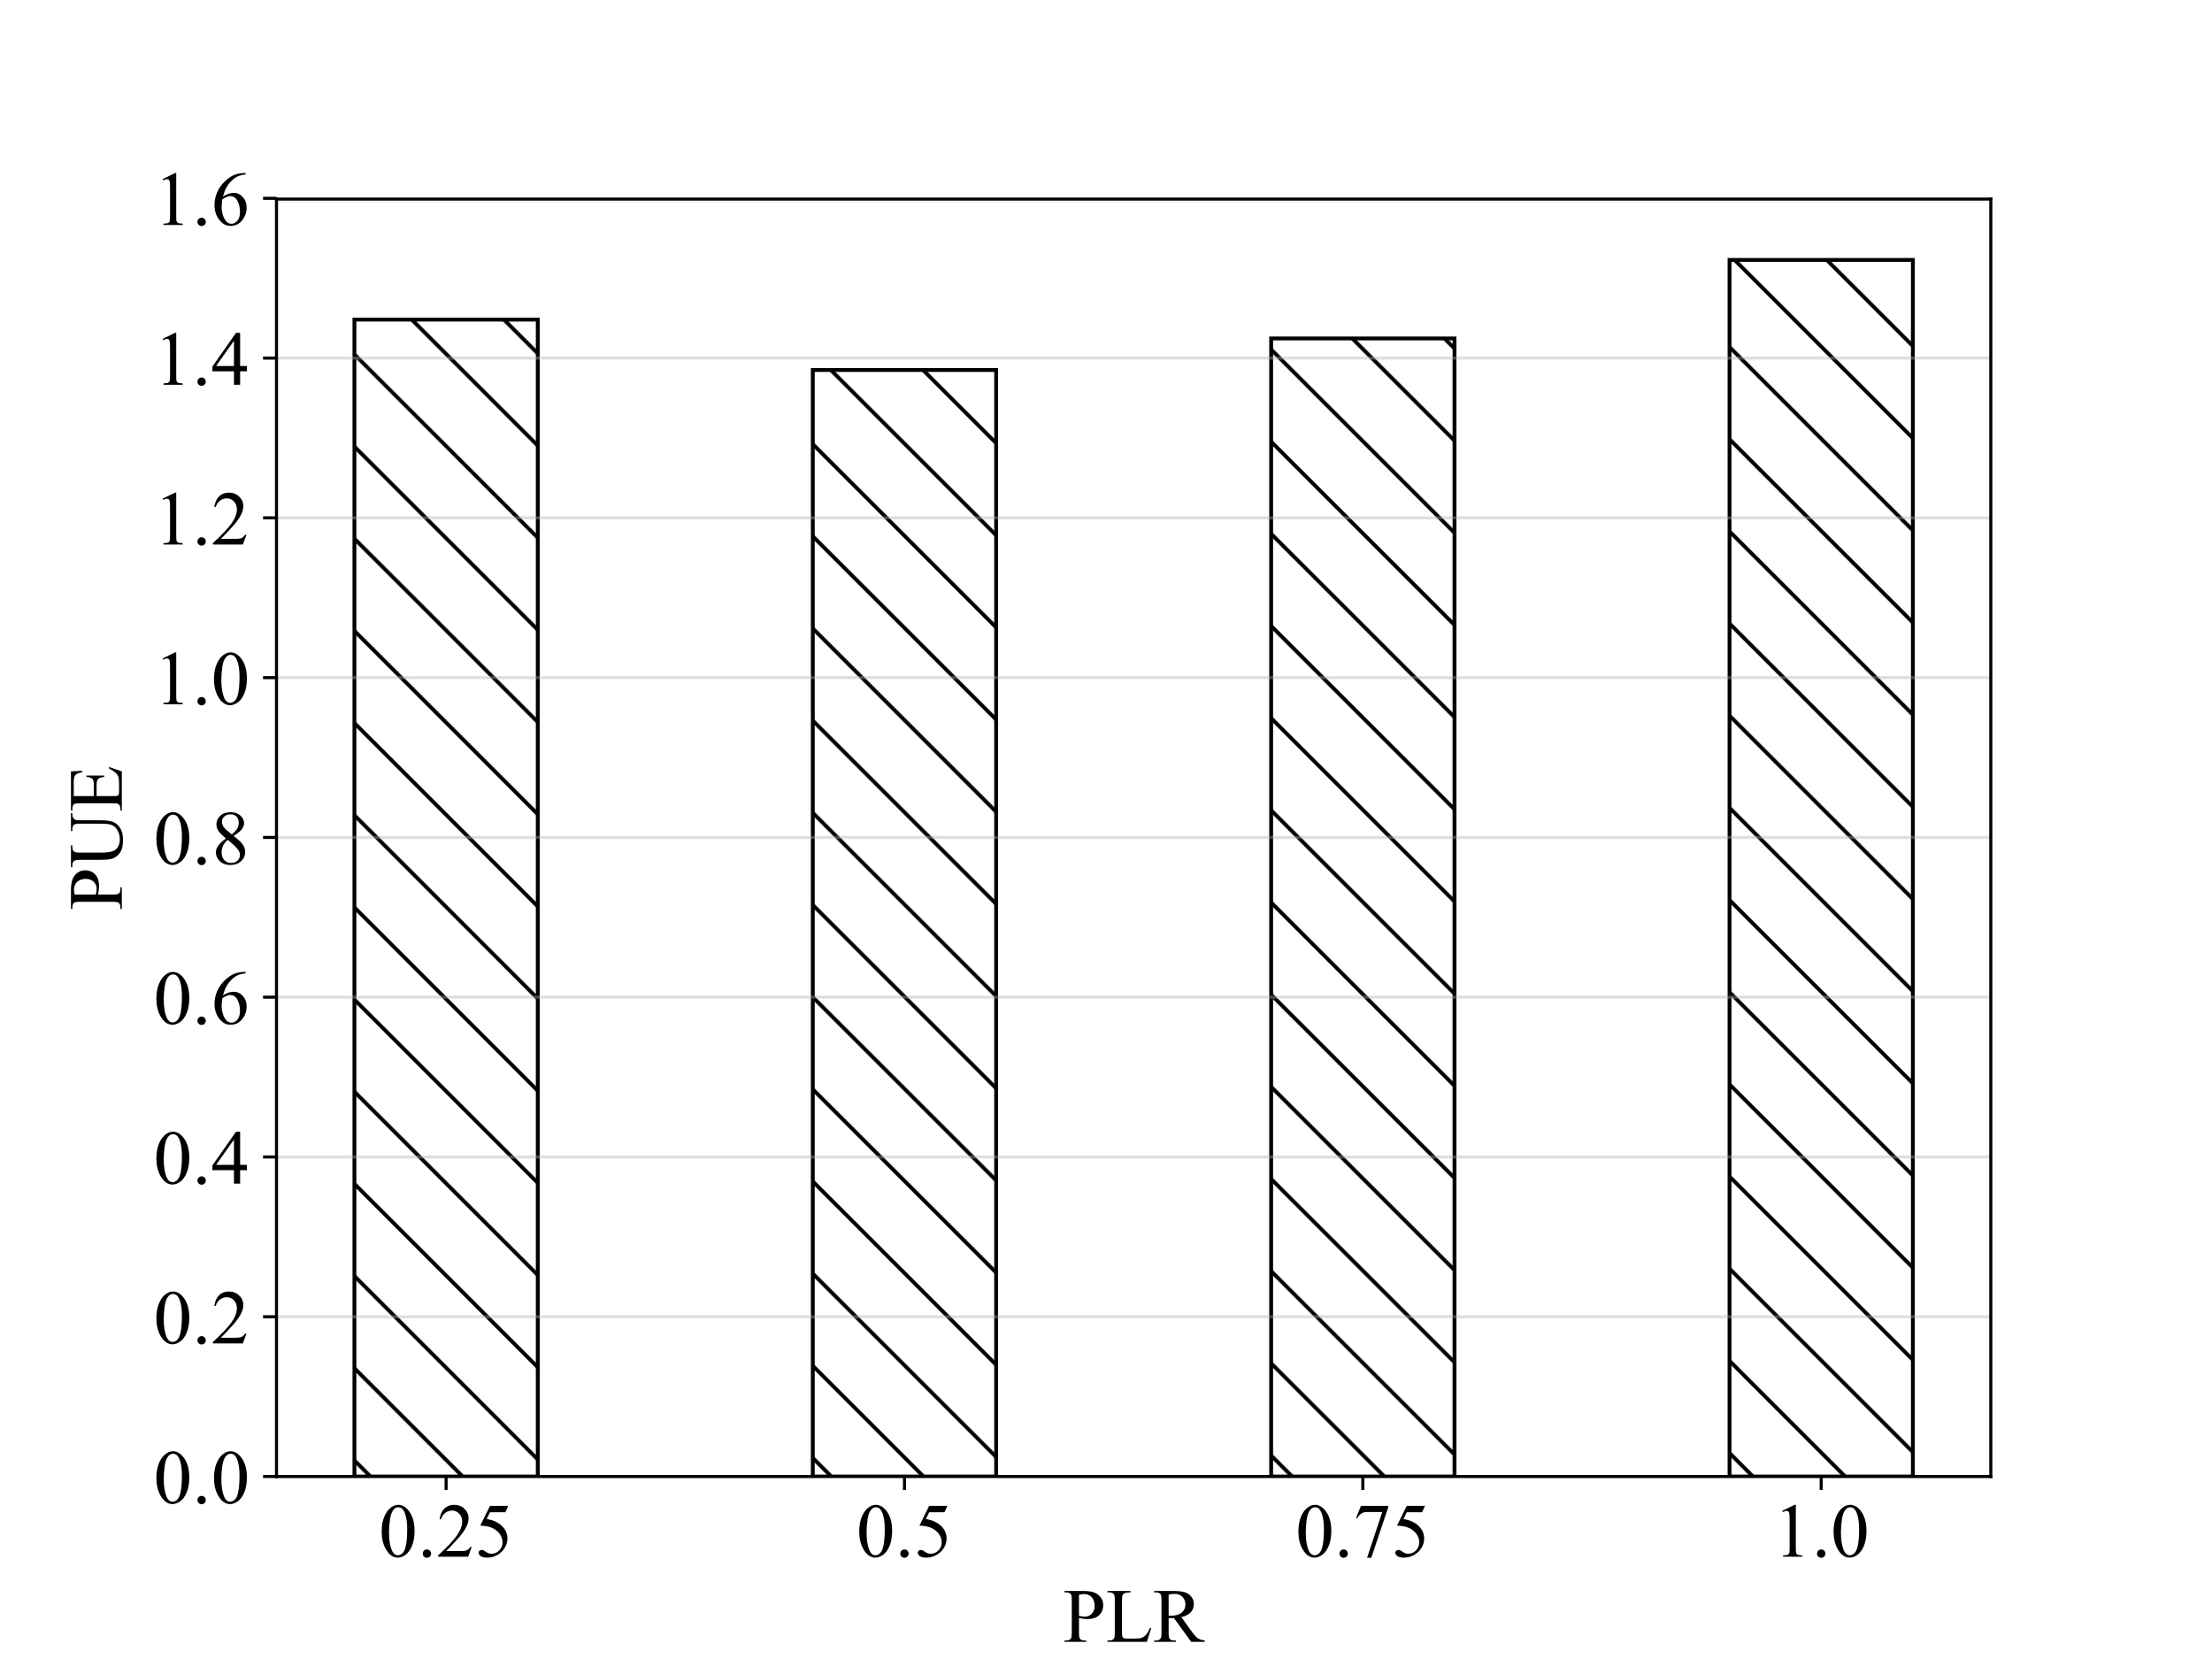
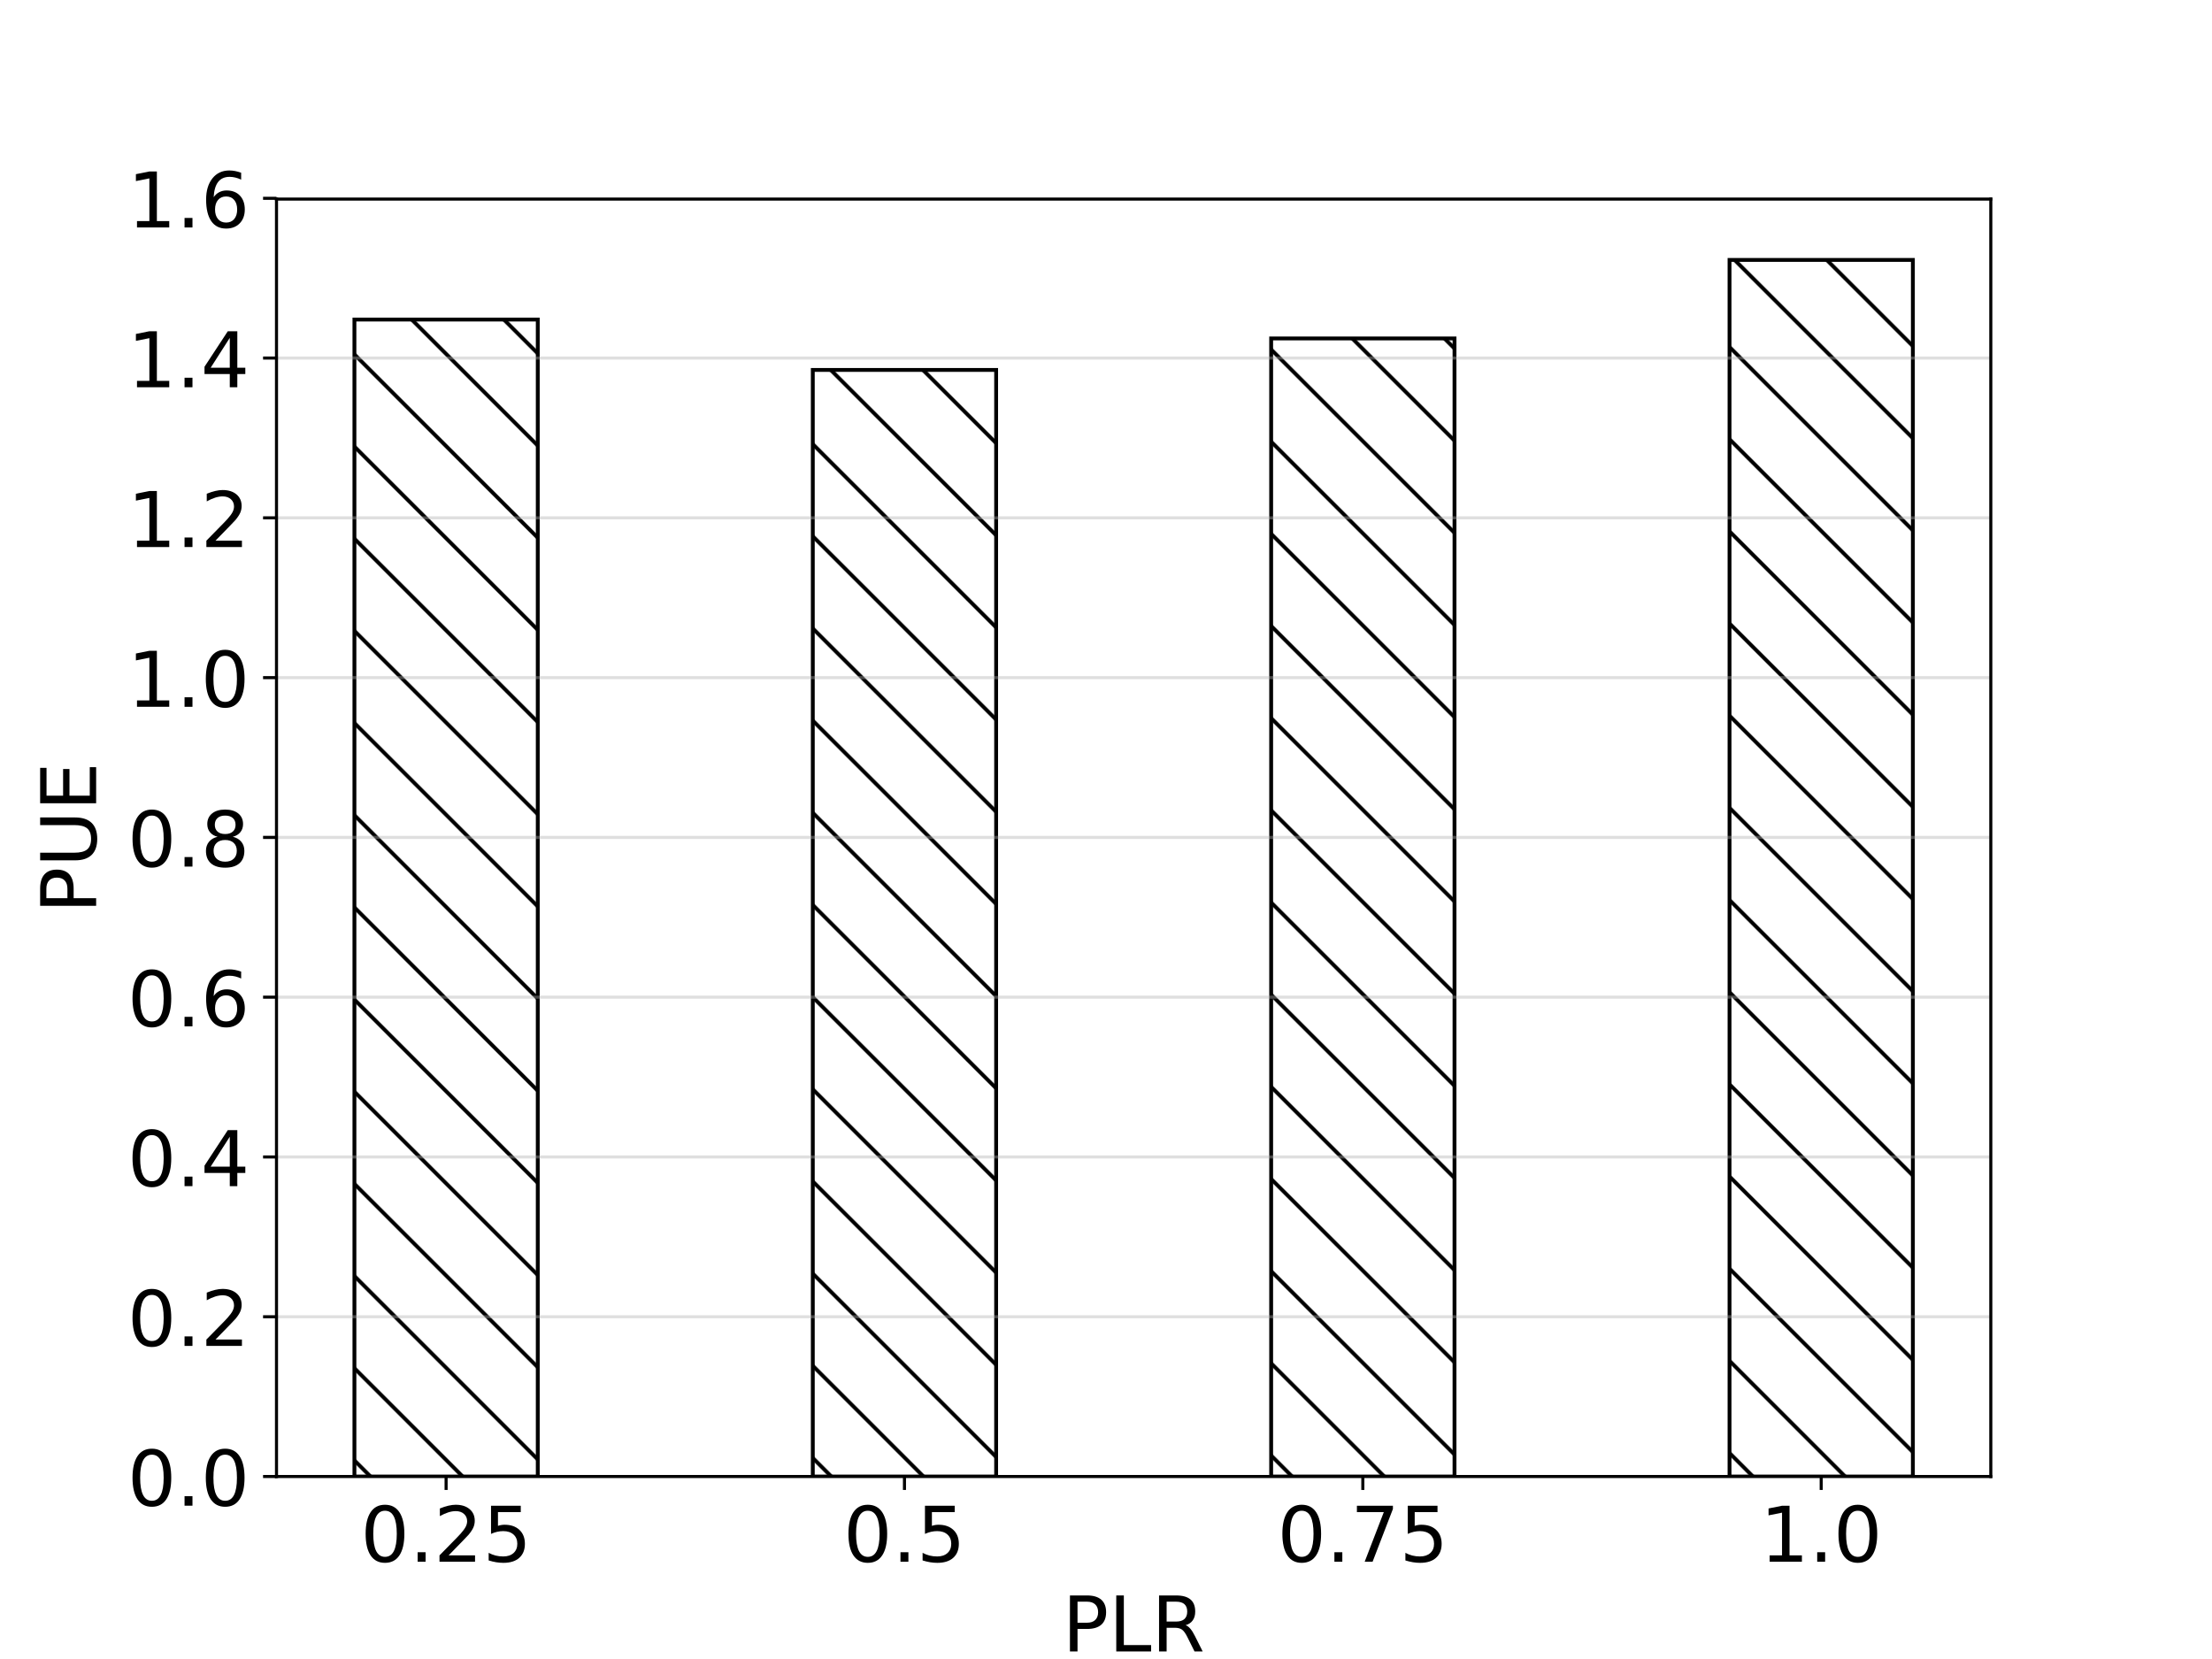
<svg xmlns="http://www.w3.org/2000/svg" xmlns:xlink="http://www.w3.org/1999/xlink" height="432pt" version="1.1" viewBox="0 0 576 432" width="576pt">
  <defs>
    <style type="text/css">
*{stroke-linecap:butt;stroke-linejoin:round;}
  </style>
  </defs>
  <g id="figure_1">
    <g id="patch_1">
      <path d="M 0 432  L 576 432  L 576 0  L 0 0  z " style="fill:#ffffff;" />
    </g>
    <g id="axes_1">
      <g id="patch_2">
        <path d="M 72 384.48  L 518.4 384.48  L 518.4 51.84  L 72 51.84  z " style="fill:#ffffff;" />
      </g>
      <g id="patch_3">
-         <path clip-path="url(#pee3cecec99)" d="M 92.291 384.48  L 140.034 384.48  L 140.034 83.222  L 92.291 83.222  z " style="fill:url(#he9dd4af60d);stroke:#000000;stroke-linejoin:miter;" />
+         <path clip-path="url(#p0f2c3125a6)" d="M 92.291 384.48  L 140.034 384.48  L 140.034 83.214  L 92.291 83.214  z " style="fill:url(#h1417f70a21);stroke:#000000;stroke-linejoin:miter;" />
      </g>
      <g id="patch_4">
-         <path clip-path="url(#pee3cecec99)" d="M 211.649 384.48  L 259.393 384.48  L 259.393 96.348  L 211.649 96.348  z " style="fill:url(#he9dd4af60d);stroke:#000000;stroke-linejoin:miter;" />
+         <path clip-path="url(#p0f2c3125a6)" d="M 211.649 384.48  L 259.393 384.48  L 259.393 96.332  L 211.649 96.332  z " style="fill:url(#h1417f70a21);stroke:#000000;stroke-linejoin:miter;" />
      </g>
      <g id="patch_5">
-         <path clip-path="url(#pee3cecec99)" d="M 331.007 384.48  L 378.751 384.48  L 378.751 88.134  L 331.007 88.134  z " style="fill:url(#he9dd4af60d);stroke:#000000;stroke-linejoin:miter;" />
+         <path clip-path="url(#p0f2c3125a6)" d="M 331.007 384.48  L 378.751 384.48  L 378.751 88.125  L 331.007 88.125  z " style="fill:url(#h1417f70a21);stroke:#000000;stroke-linejoin:miter;" />
      </g>
      <g id="patch_6">
-         <path clip-path="url(#pee3cecec99)" d="M 450.366 384.48  L 498.109 384.48  L 498.109 67.68  L 450.366 67.68  z " style="fill:url(#he9dd4af60d);stroke:#000000;stroke-linejoin:miter;" />
+         <path clip-path="url(#p0f2c3125a6)" d="M 450.366 384.48  L 498.109 384.48  L 498.109 67.68  L 450.366 67.68  z " style="fill:url(#h1417f70a21);stroke:#000000;stroke-linejoin:miter;" />
      </g>
      <g id="matplotlib.axis_1">
        <g id="xtick_1">
          <g id="line2d_1">
            <defs>
-               <path d="M 0 0  L 0 3.5  " id="me057a408e3" style="stroke:#000000;stroke-width:0.8;" />
-             </defs>
-             <g>
-               <use style="stroke:#000000;stroke-width:0.8;" x="116.163" xlink:href="#me057a408e3" y="384.48" />
+               <path d="M 0 0  L 0 3.5  " id="m85604dca01" style="stroke:#000000;stroke-width:0.8;" />
+             </defs>
+             <g>
+               <use style="stroke:#000000;stroke-width:0.8;" x="116.163" xlink:href="#m85604dca01" y="384.48" />
            </g>
          </g>
          <g id="text_1">
            <defs>
-               <path d="M 3.609 32.719  Q 3.609 44.047 7.031 52.219  Q 10.453 60.406 16.109 64.406  Q 20.516 67.578 25.203 67.578  Q 32.812 67.578 38.875 59.812  Q 46.438 50.203 46.438 33.734  Q 46.438 22.219 43.109 14.156  Q 39.797 6.109 34.641 2.469  Q 29.5 -1.172 24.703 -1.172  Q 15.234 -1.172 8.938 10.016  Q 3.609 19.438 3.609 32.719  M 13.188 31.5  Q 13.188 17.828 16.547 9.188  Q 19.344 1.906 24.859 1.906  Q 27.484 1.906 30.312 4.266  Q 33.156 6.641 34.625 12.203  Q 36.859 20.609 36.859 35.891  Q 36.859 47.219 34.516 54.781  Q 32.766 60.406 29.984 62.75  Q 27.984 64.359 25.141 64.359  Q 21.828 64.359 19.234 61.375  Q 15.719 57.328 14.453 48.625  Q 13.188 39.938 13.188 31.5  " id="TimesNewRomanPSMT-30" />
-               <path d="M 12.5 9.469  Q 14.797 9.469 16.359 7.875  Q 17.922 6.297 17.922 4.047  Q 17.922 1.812 16.328 0.219  Q 14.75 -1.375 12.5 -1.375  Q 10.25 -1.375 8.656 0.219  Q 7.078 1.812 7.078 4.047  Q 7.078 6.344 8.656 7.906  Q 10.25 9.469 12.5 9.469  " id="TimesNewRomanPSMT-2e" />
-               <path d="M 45.844 12.75  L 41.219 0  L 2.156 0  L 2.156 1.812  Q 19.391 17.531 26.422 27.484  Q 33.453 37.453 33.453 45.703  Q 33.453 52 29.594 56.047  Q 25.734 60.109 20.359 60.109  Q 15.484 60.109 11.594 57.25  Q 7.719 54.391 5.859 48.875  L 4.047 48.875  Q 5.281 57.906 10.328 62.734  Q 15.375 67.578 22.953 67.578  Q 31 67.578 36.391 62.406  Q 41.797 57.234 41.797 50.203  Q 41.797 45.172 39.453 40.141  Q 35.844 32.234 27.734 23.391  Q 15.578 10.109 12.547 7.375  L 29.828 7.375  Q 35.109 7.375 37.234 7.766  Q 39.359 8.156 41.062 9.344  Q 42.781 10.547 44.047 12.75  z " id="TimesNewRomanPSMT-32" />
-               <path d="M 43.406 66.219  L 39.594 57.906  L 19.672 57.906  L 15.328 49.031  Q 28.266 47.125 35.844 39.406  Q 42.328 32.766 42.328 23.781  Q 42.328 18.562 40.203 14.109  Q 38.094 9.672 34.859 6.547  Q 31.641 3.422 27.688 1.516  Q 22.078 -1.172 16.156 -1.172  Q 10.203 -1.172 7.484 0.844  Q 4.781 2.875 4.781 5.328  Q 4.781 6.688 5.906 7.734  Q 7.031 8.797 8.734 8.797  Q 10.016 8.797 10.969 8.406  Q 11.922 8.016 14.203 6.391  Q 17.875 3.859 21.625 3.859  Q 27.344 3.859 31.656 8.172  Q 35.984 12.5 35.984 18.703  Q 35.984 24.703 32.125 29.906  Q 28.266 35.109 21.484 37.938  Q 16.156 40.141 6.984 40.484  L 19.672 66.219  z " id="TimesNewRomanPSMT-35" />
-             </defs>
-             <g transform="translate(98.66257 405.3675)scale(0.2 -0.2)">
-               <use xlink:href="#TimesNewRomanPSMT-30" />
-               <use x="50" xlink:href="#TimesNewRomanPSMT-2e" />
-               <use x="75" xlink:href="#TimesNewRomanPSMT-32" />
-               <use x="125" xlink:href="#TimesNewRomanPSMT-35" />
+               <path d="M 31.781 66.406  Q 24.172 66.406 20.328 58.906  Q 16.5 51.422 16.5 36.375  Q 16.5 21.391 20.328 13.891  Q 24.172 6.391 31.781 6.391  Q 39.453 6.391 43.281 13.891  Q 47.125 21.391 47.125 36.375  Q 47.125 51.422 43.281 58.906  Q 39.453 66.406 31.781 66.406  z M 31.781 74.219  Q 44.047 74.219 50.516 64.516  Q 56.984 54.828 56.984 36.375  Q 56.984 17.969 50.516 8.266  Q 44.047 -1.422 31.781 -1.422  Q 19.531 -1.422 13.062 8.266  Q 6.594 17.969 6.594 36.375  Q 6.594 54.828 13.062 64.516  Q 19.531 74.219 31.781 74.219  z " id="DejaVuSans-30" />
+               <path d="M 10.688 12.406  L 21 12.406  L 21 0  L 10.688 0  z " id="DejaVuSans-2e" />
+               <path d="M 19.188 8.297  L 53.609 8.297  L 53.609 0  L 7.328 0  L 7.328 8.297  Q 12.938 14.109 22.625 23.891  Q 32.328 33.688 34.812 36.531  Q 39.547 41.844 41.422 45.531  Q 43.312 49.219 43.312 52.781  Q 43.312 58.594 39.234 62.25  Q 35.156 65.922 28.609 65.922  Q 23.969 65.922 18.812 64.312  Q 13.672 62.703 7.812 59.422  L 7.812 69.391  Q 13.766 71.781 18.938 73  Q 24.125 74.219 28.422 74.219  Q 39.75 74.219 46.484 68.547  Q 53.219 62.891 53.219 53.422  Q 53.219 48.922 51.531 44.891  Q 49.859 40.875 45.406 35.406  Q 44.188 33.984 37.641 27.219  Q 31.109 20.453 19.188 8.297  z " id="DejaVuSans-32" />
+               <path d="M 10.797 72.906  L 49.516 72.906  L 49.516 64.594  L 19.828 64.594  L 19.828 46.734  Q 21.969 47.469 24.109 47.828  Q 26.266 48.188 28.422 48.188  Q 40.625 48.188 47.75 41.5  Q 54.891 34.812 54.891 23.391  Q 54.891 11.625 47.562 5.094  Q 40.234 -1.422 26.906 -1.422  Q 22.312 -1.422 17.547 -0.641  Q 12.797 0.141 7.719 1.703  L 7.719 11.625  Q 12.109 9.234 16.797 8.062  Q 21.484 6.891 26.703 6.891  Q 35.156 6.891 40.078 11.328  Q 45.016 15.766 45.016 23.391  Q 45.016 31 40.078 35.438  Q 35.156 39.891 26.703 39.891  Q 22.75 39.891 18.812 39.016  Q 14.891 38.141 10.797 36.281  z " id="DejaVuSans-35" />
+             </defs>
+             <g transform="translate(93.89694 406.6769)scale(0.2 -0.2)">
+               <use xlink:href="#DejaVuSans-30" />
+               <use x="63.623" xlink:href="#DejaVuSans-2e" />
+               <use x="95.41" xlink:href="#DejaVuSans-32" />
+               <use x="159.033" xlink:href="#DejaVuSans-35" />
            </g>
          </g>
        </g>
        <g id="xtick_2">
          <g id="line2d_2">
            <g>
-               <use style="stroke:#000000;stroke-width:0.8;" x="235.521" xlink:href="#me057a408e3" y="384.48" />
+               <use style="stroke:#000000;stroke-width:0.8;" x="235.521" xlink:href="#m85604dca01" y="384.48" />
            </g>
          </g>
          <g id="text_2">
-             <g transform="translate(223.0209 405.3675)scale(0.2 -0.2)">
-               <use xlink:href="#TimesNewRomanPSMT-30" />
-               <use x="50" xlink:href="#TimesNewRomanPSMT-2e" />
-               <use x="75" xlink:href="#TimesNewRomanPSMT-35" />
+             <g transform="translate(219.6177 406.6769)scale(0.2 -0.2)">
+               <use xlink:href="#DejaVuSans-30" />
+               <use x="63.623" xlink:href="#DejaVuSans-2e" />
+               <use x="95.41" xlink:href="#DejaVuSans-35" />
            </g>
          </g>
        </g>
        <g id="xtick_3">
          <g id="line2d_3">
            <g>
-               <use style="stroke:#000000;stroke-width:0.8;" x="354.879" xlink:href="#me057a408e3" y="384.48" />
+               <use style="stroke:#000000;stroke-width:0.8;" x="354.879" xlink:href="#m85604dca01" y="384.48" />
            </g>
          </g>
          <g id="text_3">
            <defs>
-               <path d="M 10.062 66.219  L 45.562 66.219  L 45.562 64.359  L 23.484 -1.375  L 18.016 -1.375  L 37.797 58.25  L 19.578 58.25  Q 14.062 58.25 11.719 56.938  Q 7.625 54.688 5.125 50  L 3.719 50.531  z " id="TimesNewRomanPSMT-37" />
-             </defs>
-             <g transform="translate(337.3791 405.3675)scale(0.2 -0.2)">
-               <use xlink:href="#TimesNewRomanPSMT-30" />
-               <use x="50" xlink:href="#TimesNewRomanPSMT-2e" />
-               <use x="75" xlink:href="#TimesNewRomanPSMT-37" />
-               <use x="125" xlink:href="#TimesNewRomanPSMT-35" />
+               <path d="M 8.203 72.906  L 55.078 72.906  L 55.078 68.703  L 28.609 0  L 18.312 0  L 43.219 64.594  L 8.203 64.594  z " id="DejaVuSans-37" />
+             </defs>
+             <g transform="translate(332.6135 406.6769)scale(0.2 -0.2)">
+               <use xlink:href="#DejaVuSans-30" />
+               <use x="63.623" xlink:href="#DejaVuSans-2e" />
+               <use x="95.41" xlink:href="#DejaVuSans-37" />
+               <use x="159.033" xlink:href="#DejaVuSans-35" />
            </g>
          </g>
        </g>
        <g id="xtick_4">
          <g id="line2d_4">
            <g>
-               <use style="stroke:#000000;stroke-width:0.8;" x="474.237" xlink:href="#me057a408e3" y="384.48" />
+               <use style="stroke:#000000;stroke-width:0.8;" x="474.237" xlink:href="#m85604dca01" y="384.48" />
            </g>
          </g>
          <g id="text_4">
            <defs>
-               <path d="M 11.719 59.719  L 27.828 67.578  L 29.438 67.578  L 29.438 11.672  Q 29.438 6.109 29.906 4.734  Q 30.375 3.375 31.828 2.641  Q 33.297 1.906 37.797 1.812  L 37.797 0  L 12.891 0  L 12.891 1.812  Q 17.578 1.906 18.938 2.609  Q 20.312 3.328 20.844 4.516  Q 21.391 5.719 21.391 11.672  L 21.391 47.406  Q 21.391 54.641 20.906 56.688  Q 20.562 58.25 19.656 58.984  Q 18.75 59.719 17.484 59.719  Q 15.672 59.719 12.453 58.203  z " id="TimesNewRomanPSMT-31" />
-             </defs>
-             <g transform="translate(461.7374 405.3675)scale(0.2 -0.2)">
-               <use xlink:href="#TimesNewRomanPSMT-31" />
-               <use x="50" xlink:href="#TimesNewRomanPSMT-2e" />
-               <use x="75" xlink:href="#TimesNewRomanPSMT-30" />
+               <path d="M 12.406 8.297  L 28.516 8.297  L 28.516 63.922  L 10.984 60.406  L 10.984 69.391  L 28.422 72.906  L 38.281 72.906  L 38.281 8.297  L 54.391 8.297  L 54.391 0  L 12.406 0  z " id="DejaVuSans-31" />
+             </defs>
+             <g transform="translate(458.3343 406.6769)scale(0.2 -0.2)">
+               <use xlink:href="#DejaVuSans-31" />
+               <use x="63.623" xlink:href="#DejaVuSans-2e" />
+               <use x="95.41" xlink:href="#DejaVuSans-30" />
            </g>
          </g>
        </g>
        <g id="text_5">
          <defs>
-             <path d="M 20.516 31  L 20.516 11.719  Q 20.516 5.469 21.875 3.953  Q 23.734 1.812 27.484 1.812  L 30.031 1.812  L 30.031 0  L 1.656 0  L 1.656 1.812  L 4.156 1.812  Q 8.344 1.812 10.156 4.547  Q 11.141 6.062 11.141 11.719  L 11.141 54.5  Q 11.141 60.75 9.812 62.25  Q 7.906 64.406 4.156 64.406  L 1.656 64.406  L 1.656 66.219  L 25.922 66.219  Q 34.812 66.219 39.938 64.375  Q 45.062 62.547 48.578 58.203  Q 52.094 53.859 52.094 47.906  Q 52.094 39.797 46.75 34.719  Q 41.406 29.641 31.641 29.641  Q 29.25 29.641 26.469 29.984  Q 23.688 30.328 20.516 31  M 20.516 33.797  Q 23.094 33.297 25.094 33.047  Q 27.094 32.812 28.516 32.812  Q 33.594 32.812 37.281 36.734  Q 40.969 40.672 40.969 46.922  Q 40.969 51.219 39.203 54.906  Q 37.453 58.594 34.219 60.422  Q 31 62.25 26.906 62.25  Q 24.422 62.25 20.516 61.328  z " id="TimesNewRomanPSMT-50" />
-             <path d="M 57.328 18.312  L 58.938 17.969  L 53.266 0  L 2 0  L 2 1.812  L 4.5 1.812  Q 8.688 1.812 10.5 4.547  Q 11.531 6.109 11.531 11.766  L 11.531 54.5  Q 11.531 60.688 10.156 62.25  Q 8.25 64.406 4.5 64.406  L 2 64.406  L 2 66.219  L 31.984 66.219  L 31.984 64.406  Q 26.703 64.453 24.578 63.422  Q 22.469 62.406 21.688 60.844  Q 20.906 59.281 20.906 53.375  L 20.906 11.766  Q 20.906 7.719 21.688 6.203  Q 22.266 5.172 23.484 4.688  Q 24.703 4.203 31.109 4.203  L 35.938 4.203  Q 43.562 4.203 46.625 5.328  Q 49.703 6.453 52.234 9.297  Q 54.781 12.156 57.328 18.312  " id="TimesNewRomanPSMT-4c" />
-             <path d="M 67.578 0  L 49.906 0  L 27.484 30.953  Q 25 30.859 23.438 30.859  Q 22.797 30.859 22.062 30.875  Q 21.344 30.906 20.562 30.953  L 20.562 11.719  Q 20.562 5.469 21.922 3.953  Q 23.781 1.812 27.484 1.812  L 30.078 1.812  L 30.078 0  L 1.703 0  L 1.703 1.812  L 4.203 1.812  Q 8.406 1.812 10.203 4.547  Q 11.234 6.062 11.234 11.719  L 11.234 54.5  Q 11.234 60.75 9.859 62.25  Q 7.953 64.406 4.203 64.406  L 1.703 64.406  L 1.703 66.219  L 25.828 66.219  Q 36.375 66.219 41.375 64.672  Q 46.391 63.141 49.875 59.016  Q 53.375 54.891 53.375 49.172  Q 53.375 43.062 49.391 38.562  Q 45.406 34.078 37.062 32.234  L 50.734 13.234  Q 55.422 6.688 58.781 4.531  Q 62.156 2.391 67.578 1.812  z M 20.562 34.031  Q 21.484 34.031 22.172 34  Q 22.859 33.984 23.297 33.984  Q 32.766 33.984 37.578 38.078  Q 42.391 42.188 42.391 48.531  Q 42.391 54.734 38.5 58.609  Q 34.625 62.5 28.219 62.5  Q 25.391 62.5 20.562 61.578  z " id="TimesNewRomanPSMT-52" />
+             <path d="M 19.672 64.797  L 19.672 37.406  L 32.078 37.406  Q 38.969 37.406 42.719 40.969  Q 46.484 44.531 46.484 51.125  Q 46.484 57.672 42.719 61.234  Q 38.969 64.797 32.078 64.797  z M 9.812 72.906  L 32.078 72.906  Q 44.344 72.906 50.609 67.359  Q 56.891 61.812 56.891 51.125  Q 56.891 40.328 50.609 34.812  Q 44.344 29.297 32.078 29.297  L 19.672 29.297  L 19.672 0  L 9.812 0  z " id="DejaVuSans-50" />
+             <path d="M 9.812 72.906  L 19.672 72.906  L 19.672 8.297  L 55.172 8.297  L 55.172 0  L 9.812 0  z " id="DejaVuSans-4c" />
+             <path d="M 44.391 34.188  Q 47.562 33.109 50.562 29.594  Q 53.562 26.078 56.594 19.922  L 66.609 0  L 56 0  L 46.688 18.703  Q 43.062 26.031 39.672 28.422  Q 36.281 30.812 30.422 30.812  L 19.672 30.812  L 19.672 0  L 9.812 0  L 9.812 72.906  L 32.078 72.906  Q 44.578 72.906 50.734 67.672  Q 56.891 62.453 56.891 51.906  Q 56.891 45.016 53.688 40.469  Q 50.484 35.938 44.391 34.188  z M 19.672 64.797  L 19.672 38.922  L 32.078 38.922  Q 39.203 38.922 42.844 42.219  Q 46.484 45.516 46.484 51.906  Q 46.484 58.297 42.844 61.547  Q 39.203 64.797 32.078 64.797  z " id="DejaVuSans-52" />
          </defs>
-           <g transform="translate(276.8609 427.5331)scale(0.2 -0.2)">
-             <use xlink:href="#TimesNewRomanPSMT-50" />
-             <use x="55.615" xlink:href="#TimesNewRomanPSMT-4c" />
-             <use x="116.699" xlink:href="#TimesNewRomanPSMT-52" />
+           <g transform="translate(276.65 430.0331)scale(0.2 -0.2)">
+             <use xlink:href="#DejaVuSans-50" />
+             <use x="60.303" xlink:href="#DejaVuSans-4c" />
+             <use x="116.016" xlink:href="#DejaVuSans-52" />
          </g>
        </g>
      </g>
      <g id="matplotlib.axis_2">
        <g id="ytick_1">
          <g id="line2d_5">
-             <path clip-path="url(#pee3cecec99)" d="M 72 384.48  L 518.4 384.48  " style="fill:none;opacity:0.4;stroke:#b0b0b0;stroke-linecap:square;stroke-width:0.8;" />
+             <path clip-path="url(#p0f2c3125a6)" d="M 72 384.48  L 518.4 384.48  " style="fill:none;opacity:0.4;stroke:#b0b0b0;stroke-linecap:square;stroke-width:0.8;" />
          </g>
          <g id="line2d_6">
            <defs>
-               <path d="M 0 0  L -3.5 0  " id="m50567e3861" style="stroke:#000000;stroke-width:0.8;" />
-             </defs>
-             <g>
-               <use style="stroke:#000000;stroke-width:0.8;" x="72" xlink:href="#m50567e3861" y="384.48" />
+               <path d="M 0 0  L -3.5 0  " id="md95e800196" style="stroke:#000000;stroke-width:0.8;" />
+             </defs>
+             <g>
+               <use style="stroke:#000000;stroke-width:0.8;" x="72" xlink:href="#md95e800196" y="384.48" />
            </g>
          </g>
          <g id="text_6">
-             <g transform="translate(40 391.4237)scale(0.2 -0.2)">
-               <use xlink:href="#TimesNewRomanPSMT-30" />
-               <use x="50" xlink:href="#TimesNewRomanPSMT-2e" />
-               <use x="75" xlink:href="#TimesNewRomanPSMT-30" />
+             <g transform="translate(33.19375 392.0784)scale(0.2 -0.2)">
+               <use xlink:href="#DejaVuSans-30" />
+               <use x="63.623" xlink:href="#DejaVuSans-2e" />
+               <use x="95.41" xlink:href="#DejaVuSans-30" />
            </g>
          </g>
        </g>
        <g id="ytick_2">
          <g id="line2d_7">
-             <path clip-path="url(#pee3cecec99)" d="M 72 342.875  L 518.4 342.875  " style="fill:none;opacity:0.4;stroke:#b0b0b0;stroke-linecap:square;stroke-width:0.8;" />
+             <path clip-path="url(#p0f2c3125a6)" d="M 72 342.874  L 518.4 342.874  " style="fill:none;opacity:0.4;stroke:#b0b0b0;stroke-linecap:square;stroke-width:0.8;" />
          </g>
          <g id="line2d_8">
            <g>
-               <use style="stroke:#000000;stroke-width:0.8;" x="72" xlink:href="#m50567e3861" y="342.875" />
+               <use style="stroke:#000000;stroke-width:0.8;" x="72" xlink:href="#md95e800196" y="342.874" />
            </g>
          </g>
          <g id="text_7">
-             <g transform="translate(40 349.819)scale(0.2 -0.2)">
-               <use xlink:href="#TimesNewRomanPSMT-30" />
-               <use x="50" xlink:href="#TimesNewRomanPSMT-2e" />
-               <use x="75" xlink:href="#TimesNewRomanPSMT-32" />
+             <g transform="translate(33.19375 350.4729)scale(0.2 -0.2)">
+               <use xlink:href="#DejaVuSans-30" />
+               <use x="63.623" xlink:href="#DejaVuSans-2e" />
+               <use x="95.41" xlink:href="#DejaVuSans-32" />
            </g>
          </g>
        </g>
        <g id="ytick_3">
          <g id="line2d_9">
-             <path clip-path="url(#pee3cecec99)" d="M 72 301.27  L 518.4 301.27  " style="fill:none;opacity:0.4;stroke:#b0b0b0;stroke-linecap:square;stroke-width:0.8;" />
+             <path clip-path="url(#p0f2c3125a6)" d="M 72 301.269  L 518.4 301.269  " style="fill:none;opacity:0.4;stroke:#b0b0b0;stroke-linecap:square;stroke-width:0.8;" />
          </g>
          <g id="line2d_10">
            <g>
-               <use style="stroke:#000000;stroke-width:0.8;" x="72" xlink:href="#m50567e3861" y="301.27" />
+               <use style="stroke:#000000;stroke-width:0.8;" x="72" xlink:href="#md95e800196" y="301.269" />
            </g>
          </g>
          <g id="text_8">
            <defs>
-               <path d="M 46.531 24.422  L 46.531 17.484  L 37.641 17.484  L 37.641 0  L 29.594 0  L 29.594 17.484  L 1.562 17.484  L 1.562 23.734  L 32.281 67.578  L 37.641 67.578  L 37.641 24.422  z M 29.594 24.422  L 29.594 57.281  L 6.344 24.422  z " id="TimesNewRomanPSMT-34" />
-             </defs>
-             <g transform="translate(40 308.2142)scale(0.2 -0.2)">
-               <use xlink:href="#TimesNewRomanPSMT-30" />
-               <use x="50" xlink:href="#TimesNewRomanPSMT-2e" />
-               <use x="75" xlink:href="#TimesNewRomanPSMT-34" />
+               <path d="M 37.797 64.312  L 12.891 25.391  L 37.797 25.391  z M 35.203 72.906  L 47.609 72.906  L 47.609 25.391  L 58.016 25.391  L 58.016 17.188  L 47.609 17.188  L 47.609 0  L 37.797 0  L 37.797 17.188  L 4.891 17.188  L 4.891 26.703  z " id="DejaVuSans-34" />
+             </defs>
+             <g transform="translate(33.19375 308.8673)scale(0.2 -0.2)">
+               <use xlink:href="#DejaVuSans-30" />
+               <use x="63.623" xlink:href="#DejaVuSans-2e" />
+               <use x="95.41" xlink:href="#DejaVuSans-34" />
            </g>
          </g>
        </g>
        <g id="ytick_4">
          <g id="line2d_11">
-             <path clip-path="url(#pee3cecec99)" d="M 72 259.666  L 518.4 259.666  " style="fill:none;opacity:0.4;stroke:#b0b0b0;stroke-linecap:square;stroke-width:0.8;" />
+             <path clip-path="url(#p0f2c3125a6)" d="M 72 259.663  L 518.4 259.663  " style="fill:none;opacity:0.4;stroke:#b0b0b0;stroke-linecap:square;stroke-width:0.8;" />
          </g>
          <g id="line2d_12">
            <g>
-               <use style="stroke:#000000;stroke-width:0.8;" x="72" xlink:href="#m50567e3861" y="259.666" />
+               <use style="stroke:#000000;stroke-width:0.8;" x="72" xlink:href="#md95e800196" y="259.663" />
            </g>
          </g>
          <g id="text_9">
            <defs>
-               <path d="M 44.828 67.578  L 44.828 65.766  Q 38.375 65.141 34.297 63.203  Q 30.219 61.281 26.234 57.328  Q 22.266 53.375 19.656 48.516  Q 17.047 43.656 15.281 36.969  Q 22.312 41.797 29.391 41.797  Q 36.188 41.797 41.156 36.328  Q 46.141 30.859 46.141 22.266  Q 46.141 13.969 41.109 7.125  Q 35.062 -1.172 25.094 -1.172  Q 18.312 -1.172 13.578 3.328  Q 4.297 12.062 4.297 25.984  Q 4.297 34.859 7.859 42.859  Q 11.422 50.875 18.031 57.078  Q 24.656 63.281 30.703 65.422  Q 36.766 67.578 42 67.578  z M 14.453 33.406  Q 13.578 26.812 13.578 22.75  Q 13.578 18.062 15.312 12.562  Q 17.047 7.078 20.453 3.859  Q 22.953 1.562 26.516 1.562  Q 30.766 1.562 34.109 5.562  Q 37.453 9.578 37.453 17  Q 37.453 25.344 34.125 31.438  Q 30.812 37.547 24.703 37.547  Q 22.859 37.547 20.734 36.766  Q 18.609 35.984 14.453 33.406  " id="TimesNewRomanPSMT-36" />
-             </defs>
-             <g transform="translate(40 266.6095)scale(0.2 -0.2)">
-               <use xlink:href="#TimesNewRomanPSMT-30" />
-               <use x="50" xlink:href="#TimesNewRomanPSMT-2e" />
-               <use x="75" xlink:href="#TimesNewRomanPSMT-36" />
+               <path d="M 33.016 40.375  Q 26.375 40.375 22.484 35.828  Q 18.609 31.297 18.609 23.391  Q 18.609 15.531 22.484 10.953  Q 26.375 6.391 33.016 6.391  Q 39.656 6.391 43.531 10.953  Q 47.406 15.531 47.406 23.391  Q 47.406 31.297 43.531 35.828  Q 39.656 40.375 33.016 40.375  z M 52.594 71.297  L 52.594 62.312  Q 48.875 64.062 45.094 64.984  Q 41.312 65.922 37.594 65.922  Q 27.828 65.922 22.672 59.328  Q 17.531 52.734 16.797 39.406  Q 19.672 43.656 24.016 45.922  Q 28.375 48.188 33.594 48.188  Q 44.578 48.188 50.953 41.516  Q 57.328 34.859 57.328 23.391  Q 57.328 12.156 50.688 5.359  Q 44.047 -1.422 33.016 -1.422  Q 20.359 -1.422 13.672 8.266  Q 6.984 17.969 6.984 36.375  Q 6.984 53.656 15.188 63.938  Q 23.391 74.219 37.203 74.219  Q 40.922 74.219 44.703 73.484  Q 48.484 72.75 52.594 71.297  z " id="DejaVuSans-36" />
+             </defs>
+             <g transform="translate(33.19375 267.2617)scale(0.2 -0.2)">
+               <use xlink:href="#DejaVuSans-30" />
+               <use x="63.623" xlink:href="#DejaVuSans-2e" />
+               <use x="95.41" xlink:href="#DejaVuSans-36" />
            </g>
          </g>
        </g>
        <g id="ytick_5">
          <g id="line2d_13">
-             <path clip-path="url(#pee3cecec99)" d="M 72 218.061  L 518.4 218.061  " style="fill:none;opacity:0.4;stroke:#b0b0b0;stroke-linecap:square;stroke-width:0.8;" />
+             <path clip-path="url(#p0f2c3125a6)" d="M 72 218.058  L 518.4 218.058  " style="fill:none;opacity:0.4;stroke:#b0b0b0;stroke-linecap:square;stroke-width:0.8;" />
          </g>
          <g id="line2d_14">
            <g>
-               <use style="stroke:#000000;stroke-width:0.8;" x="72" xlink:href="#m50567e3861" y="218.061" />
+               <use style="stroke:#000000;stroke-width:0.8;" x="72" xlink:href="#md95e800196" y="218.058" />
            </g>
          </g>
          <g id="text_10">
            <defs>
-               <path d="M 19.188 33.344  Q 11.328 39.797 9.047 43.703  Q 6.781 47.609 6.781 51.812  Q 6.781 58.25 11.766 62.906  Q 16.75 67.578 25 67.578  Q 33.016 67.578 37.891 63.234  Q 42.781 58.891 42.781 53.328  Q 42.781 49.609 40.141 45.75  Q 37.5 41.891 29.156 36.672  Q 37.75 30.031 40.531 26.219  Q 44.234 21.234 44.234 15.719  Q 44.234 8.734 38.906 3.781  Q 33.594 -1.172 24.953 -1.172  Q 15.531 -1.172 10.25 4.734  Q 6.062 9.469 6.062 15.094  Q 6.062 19.484 9.016 23.797  Q 11.969 28.125 19.188 33.344  M 26.859 38.578  Q 32.719 43.844 34.281 46.891  Q 35.844 49.953 35.844 53.812  Q 35.844 58.938 32.953 61.844  Q 30.078 64.75 25.094 64.75  Q 20.125 64.75 17 61.859  Q 13.875 58.984 13.875 55.125  Q 13.875 52.594 15.156 50.047  Q 16.453 47.516 18.844 45.219  z M 21.484 31.5  Q 17.438 28.078 15.484 24.047  Q 13.531 20.016 13.531 15.328  Q 13.531 9.031 16.969 5.25  Q 20.406 1.469 25.734 1.469  Q 31 1.469 34.172 4.438  Q 37.359 7.422 37.359 11.672  Q 37.359 15.188 35.5 17.969  Q 32.031 23.141 21.484 31.5  " id="TimesNewRomanPSMT-38" />
-             </defs>
-             <g transform="translate(40 225.0047)scale(0.2 -0.2)">
-               <use xlink:href="#TimesNewRomanPSMT-30" />
-               <use x="50" xlink:href="#TimesNewRomanPSMT-2e" />
-               <use x="75" xlink:href="#TimesNewRomanPSMT-38" />
+               <path d="M 31.781 34.625  Q 24.75 34.625 20.719 30.859  Q 16.703 27.094 16.703 20.516  Q 16.703 13.922 20.719 10.156  Q 24.75 6.391 31.781 6.391  Q 38.812 6.391 42.859 10.172  Q 46.922 13.969 46.922 20.516  Q 46.922 27.094 42.891 30.859  Q 38.875 34.625 31.781 34.625  z M 21.922 38.812  Q 15.578 40.375 12.031 44.719  Q 8.5 49.078 8.5 55.328  Q 8.5 64.062 14.719 69.141  Q 20.953 74.219 31.781 74.219  Q 42.672 74.219 48.875 69.141  Q 55.078 64.062 55.078 55.328  Q 55.078 49.078 51.531 44.719  Q 48 40.375 41.703 38.812  Q 48.828 37.156 52.797 32.312  Q 56.781 27.484 56.781 20.516  Q 56.781 9.906 50.312 4.234  Q 43.844 -1.422 31.781 -1.422  Q 19.734 -1.422 13.25 4.234  Q 6.781 9.906 6.781 20.516  Q 6.781 27.484 10.781 32.312  Q 14.797 37.156 21.922 38.812  z M 18.312 54.391  Q 18.312 48.734 21.844 45.562  Q 25.391 42.391 31.781 42.391  Q 38.141 42.391 41.719 45.562  Q 45.312 48.734 45.312 54.391  Q 45.312 60.062 41.719 63.234  Q 38.141 66.406 31.781 66.406  Q 25.391 66.406 21.844 63.234  Q 18.312 60.062 18.312 54.391  z " id="DejaVuSans-38" />
+             </defs>
+             <g transform="translate(33.19375 225.6561)scale(0.2 -0.2)">
+               <use xlink:href="#DejaVuSans-30" />
+               <use x="63.623" xlink:href="#DejaVuSans-2e" />
+               <use x="95.41" xlink:href="#DejaVuSans-38" />
            </g>
          </g>
        </g>
        <g id="ytick_6">
          <g id="line2d_15">
-             <path clip-path="url(#pee3cecec99)" d="M 72 176.456  L 518.4 176.456  " style="fill:none;opacity:0.4;stroke:#b0b0b0;stroke-linecap:square;stroke-width:0.8;" />
+             <path clip-path="url(#p0f2c3125a6)" d="M 72 176.452  L 518.4 176.452  " style="fill:none;opacity:0.4;stroke:#b0b0b0;stroke-linecap:square;stroke-width:0.8;" />
          </g>
          <g id="line2d_16">
            <g>
-               <use style="stroke:#000000;stroke-width:0.8;" x="72" xlink:href="#m50567e3861" y="176.456" />
+               <use style="stroke:#000000;stroke-width:0.8;" x="72" xlink:href="#md95e800196" y="176.452" />
            </g>
          </g>
          <g id="text_11">
-             <g transform="translate(40 183.3999)scale(0.2 -0.2)">
-               <use xlink:href="#TimesNewRomanPSMT-31" />
-               <use x="50" xlink:href="#TimesNewRomanPSMT-2e" />
-               <use x="75" xlink:href="#TimesNewRomanPSMT-30" />
+             <g transform="translate(33.19375 184.0505)scale(0.2 -0.2)">
+               <use xlink:href="#DejaVuSans-31" />
+               <use x="63.623" xlink:href="#DejaVuSans-2e" />
+               <use x="95.41" xlink:href="#DejaVuSans-30" />
            </g>
          </g>
        </g>
        <g id="ytick_7">
          <g id="line2d_17">
-             <path clip-path="url(#pee3cecec99)" d="M 72 134.851  L 518.4 134.851  " style="fill:none;opacity:0.4;stroke:#b0b0b0;stroke-linecap:square;stroke-width:0.8;" />
+             <path clip-path="url(#p0f2c3125a6)" d="M 72 134.847  L 518.4 134.847  " style="fill:none;opacity:0.4;stroke:#b0b0b0;stroke-linecap:square;stroke-width:0.8;" />
          </g>
          <g id="line2d_18">
            <g>
-               <use style="stroke:#000000;stroke-width:0.8;" x="72" xlink:href="#m50567e3861" y="134.851" />
+               <use style="stroke:#000000;stroke-width:0.8;" x="72" xlink:href="#md95e800196" y="134.847" />
            </g>
          </g>
          <g id="text_12">
-             <g transform="translate(40 141.7952)scale(0.2 -0.2)">
-               <use xlink:href="#TimesNewRomanPSMT-31" />
-               <use x="50" xlink:href="#TimesNewRomanPSMT-2e" />
-               <use x="75" xlink:href="#TimesNewRomanPSMT-32" />
+             <g transform="translate(33.19375 142.4449)scale(0.2 -0.2)">
+               <use xlink:href="#DejaVuSans-31" />
+               <use x="63.623" xlink:href="#DejaVuSans-2e" />
+               <use x="95.41" xlink:href="#DejaVuSans-32" />
            </g>
          </g>
        </g>
        <g id="ytick_8">
          <g id="line2d_19">
-             <path clip-path="url(#pee3cecec99)" d="M 72 93.247  L 518.4 93.247  " style="fill:none;opacity:0.4;stroke:#b0b0b0;stroke-linecap:square;stroke-width:0.8;" />
+             <path clip-path="url(#p0f2c3125a6)" d="M 72 93.241  L 518.4 93.241  " style="fill:none;opacity:0.4;stroke:#b0b0b0;stroke-linecap:square;stroke-width:0.8;" />
          </g>
          <g id="line2d_20">
            <g>
-               <use style="stroke:#000000;stroke-width:0.8;" x="72" xlink:href="#m50567e3861" y="93.247" />
+               <use style="stroke:#000000;stroke-width:0.8;" x="72" xlink:href="#md95e800196" y="93.241" />
            </g>
          </g>
          <g id="text_13">
-             <g transform="translate(40 100.1904)scale(0.2 -0.2)">
-               <use xlink:href="#TimesNewRomanPSMT-31" />
-               <use x="50" xlink:href="#TimesNewRomanPSMT-2e" />
-               <use x="75" xlink:href="#TimesNewRomanPSMT-34" />
+             <g transform="translate(33.19375 100.8394)scale(0.2 -0.2)">
+               <use xlink:href="#DejaVuSans-31" />
+               <use x="63.623" xlink:href="#DejaVuSans-2e" />
+               <use x="95.41" xlink:href="#DejaVuSans-34" />
            </g>
          </g>
        </g>
        <g id="ytick_9">
          <g id="line2d_21">
-             <path clip-path="url(#pee3cecec99)" d="M 72 51.642  L 518.4 51.642  " style="fill:none;opacity:0.4;stroke:#b0b0b0;stroke-linecap:square;stroke-width:0.8;" />
+             <path clip-path="url(#p0f2c3125a6)" d="M 72 51.635  L 518.4 51.635  " style="fill:none;opacity:0.4;stroke:#b0b0b0;stroke-linecap:square;stroke-width:0.8;" />
          </g>
          <g id="line2d_22">
            <g>
-               <use style="stroke:#000000;stroke-width:0.8;" x="72" xlink:href="#m50567e3861" y="51.642" />
+               <use style="stroke:#000000;stroke-width:0.8;" x="72" xlink:href="#md95e800196" y="51.635" />
            </g>
          </g>
          <g id="text_14">
-             <g transform="translate(40 58.58562)scale(0.2 -0.2)">
-               <use xlink:href="#TimesNewRomanPSMT-31" />
-               <use x="50" xlink:href="#TimesNewRomanPSMT-2e" />
-               <use x="75" xlink:href="#TimesNewRomanPSMT-36" />
+             <g transform="translate(33.19375 59.23377)scale(0.2 -0.2)">
+               <use xlink:href="#DejaVuSans-31" />
+               <use x="63.623" xlink:href="#DejaVuSans-2e" />
+               <use x="95.41" xlink:href="#DejaVuSans-36" />
            </g>
          </g>
        </g>
        <g id="text_15">
          <defs>
-             <path d="M 47.703 64.406  L 47.703 66.219  L 71.141 66.219  L 71.141 64.406  L 68.656 64.406  Q 64.75 64.406 62.641 61.141  Q 61.625 59.625 61.625 54.109  L 61.625 27.25  Q 61.625 17.281 59.641 11.781  Q 57.672 6.297 51.875 2.359  Q 46.094 -1.562 36.141 -1.562  Q 25.297 -1.562 19.672 2.188  Q 14.062 5.953 11.719 12.312  Q 10.156 16.656 10.156 28.609  L 10.156 54.5  Q 10.156 60.594 8.469 62.5  Q 6.781 64.406 3.031 64.406  L 0.531 64.406  L 0.531 66.219  L 29.156 66.219  L 29.156 64.406  L 26.609 64.406  Q 22.516 64.406 20.75 61.812  Q 19.531 60.062 19.531 54.5  L 19.531 25.641  Q 19.531 21.781 20.234 16.797  Q 20.953 11.812 22.797 9.031  Q 24.656 6.25 28.141 4.438  Q 31.641 2.641 36.719 2.641  Q 43.219 2.641 48.344 5.469  Q 53.469 8.297 55.344 12.719  Q 57.234 17.141 57.234 27.688  L 57.234 54.5  Q 57.234 60.688 55.859 62.25  Q 53.953 64.406 50.203 64.406  z " id="TimesNewRomanPSMT-55" />
-             <path d="M 20.906 62.594  L 20.906 36.422  L 35.453 36.422  Q 41.109 36.422 43.016 38.141  Q 45.562 40.375 45.844 46.047  L 47.656 46.047  L 47.656 23  L 45.844 23  Q 45.172 27.828 44.484 29.203  Q 43.609 30.906 41.594 31.875  Q 39.594 32.859 35.453 32.859  L 20.906 32.859  L 20.906 11.031  Q 20.906 6.641 21.297 5.688  Q 21.688 4.734 22.656 4.172  Q 23.641 3.609 26.375 3.609  L 37.594 3.609  Q 43.219 3.609 45.75 4.391  Q 48.297 5.172 50.641 7.469  Q 53.656 10.5 56.844 16.609  L 58.797 16.609  L 53.078 0  L 2.047 0  L 2.047 1.812  L 4.391 1.812  Q 6.734 1.812 8.844 2.938  Q 10.406 3.719 10.969 5.281  Q 11.531 6.844 11.531 11.672  L 11.531 54.688  Q 11.531 60.984 10.25 62.453  Q 8.5 64.406 4.391 64.406  L 2.047 64.406  L 2.047 66.219  L 53.078 66.219  L 53.812 51.703  L 51.906 51.703  Q 50.875 56.938 49.625 58.891  Q 48.391 60.844 45.953 61.859  Q 44 62.594 39.062 62.594  z " id="TimesNewRomanPSMT-45" />
+             <path d="M 8.688 72.906  L 18.609 72.906  L 18.609 28.609  Q 18.609 16.891 22.844 11.734  Q 27.094 6.594 36.625 6.594  Q 46.094 6.594 50.344 11.734  Q 54.594 16.891 54.594 28.609  L 54.594 72.906  L 64.5 72.906  L 64.5 27.391  Q 64.5 13.141 57.438 5.859  Q 50.391 -1.422 36.625 -1.422  Q 22.797 -1.422 15.734 5.859  Q 8.688 13.141 8.688 27.391  z " id="DejaVuSans-55" />
+             <path d="M 9.812 72.906  L 55.906 72.906  L 55.906 64.594  L 19.672 64.594  L 19.672 43.016  L 54.391 43.016  L 54.391 34.719  L 19.672 34.719  L 19.672 8.297  L 56.781 8.297  L 56.781 0  L 9.812 0  z " id="DejaVuSans-45" />
          </defs>
-           <g transform="translate(31.72188 237.0506)rotate(-90)scale(0.2 -0.2)">
-             <use xlink:href="#TimesNewRomanPSMT-50" />
-             <use x="55.615" xlink:href="#TimesNewRomanPSMT-55" />
-             <use x="127.832" xlink:href="#TimesNewRomanPSMT-45" />
+           <g transform="translate(25.03438 237.8272)rotate(-90)scale(0.2 -0.2)">
+             <use xlink:href="#DejaVuSans-50" />
+             <use x="60.303" xlink:href="#DejaVuSans-55" />
+             <use x="133.496" xlink:href="#DejaVuSans-45" />
          </g>
        </g>
      </g>
      <g id="patch_7">
        <path d="M 72 384.48  L 72 51.84  " style="fill:none;stroke:#000000;stroke-linecap:square;stroke-linejoin:miter;stroke-width:0.8;" />
      </g>
      <g id="patch_8">
        <path d="M 518.4 384.48  L 518.4 51.84  " style="fill:none;stroke:#000000;stroke-linecap:square;stroke-linejoin:miter;stroke-width:0.8;" />
      </g>
      <g id="patch_9">
        <path d="M 72 384.48  L 518.4 384.48  " style="fill:none;stroke:#000000;stroke-linecap:square;stroke-linejoin:miter;stroke-width:0.8;" />
      </g>
      <g id="patch_10">
        <path d="M 72 51.84  L 518.4 51.84  " style="fill:none;stroke:#000000;stroke-linecap:square;stroke-linejoin:miter;stroke-width:0.8;" />
      </g>
    </g>
  </g>
  <defs>
-     <clipPath id="pee3cecec99">
+     <clipPath id="p0f2c3125a6">
      <rect height="332.64" width="446.4" x="72" y="51.84" />
    </clipPath>
  </defs>
  <defs>
-     <pattern height="72" id="he9dd4af60d" patternUnits="userSpaceOnUse" width="72" x="0" y="0">
+     <pattern height="72" id="h1417f70a21" patternUnits="userSpaceOnUse" width="72" x="0" y="0">
      <rect fill="none" height="73" width="73" x="0" y="0" />
      <path d="M -36 36  L 36 108  M -24 24  L 48 96  M -12 12  L 60 84  M 0 0  L 72 72  M 12 -12  L 84 60  M 24 -24  L 96 48  M 36 -36  L 108 36  " style="fill:#000000;stroke:#000000;stroke-linecap:butt;stroke-linejoin:miter;stroke-width:1.0;" />
    </pattern>
  </defs>
</svg>
